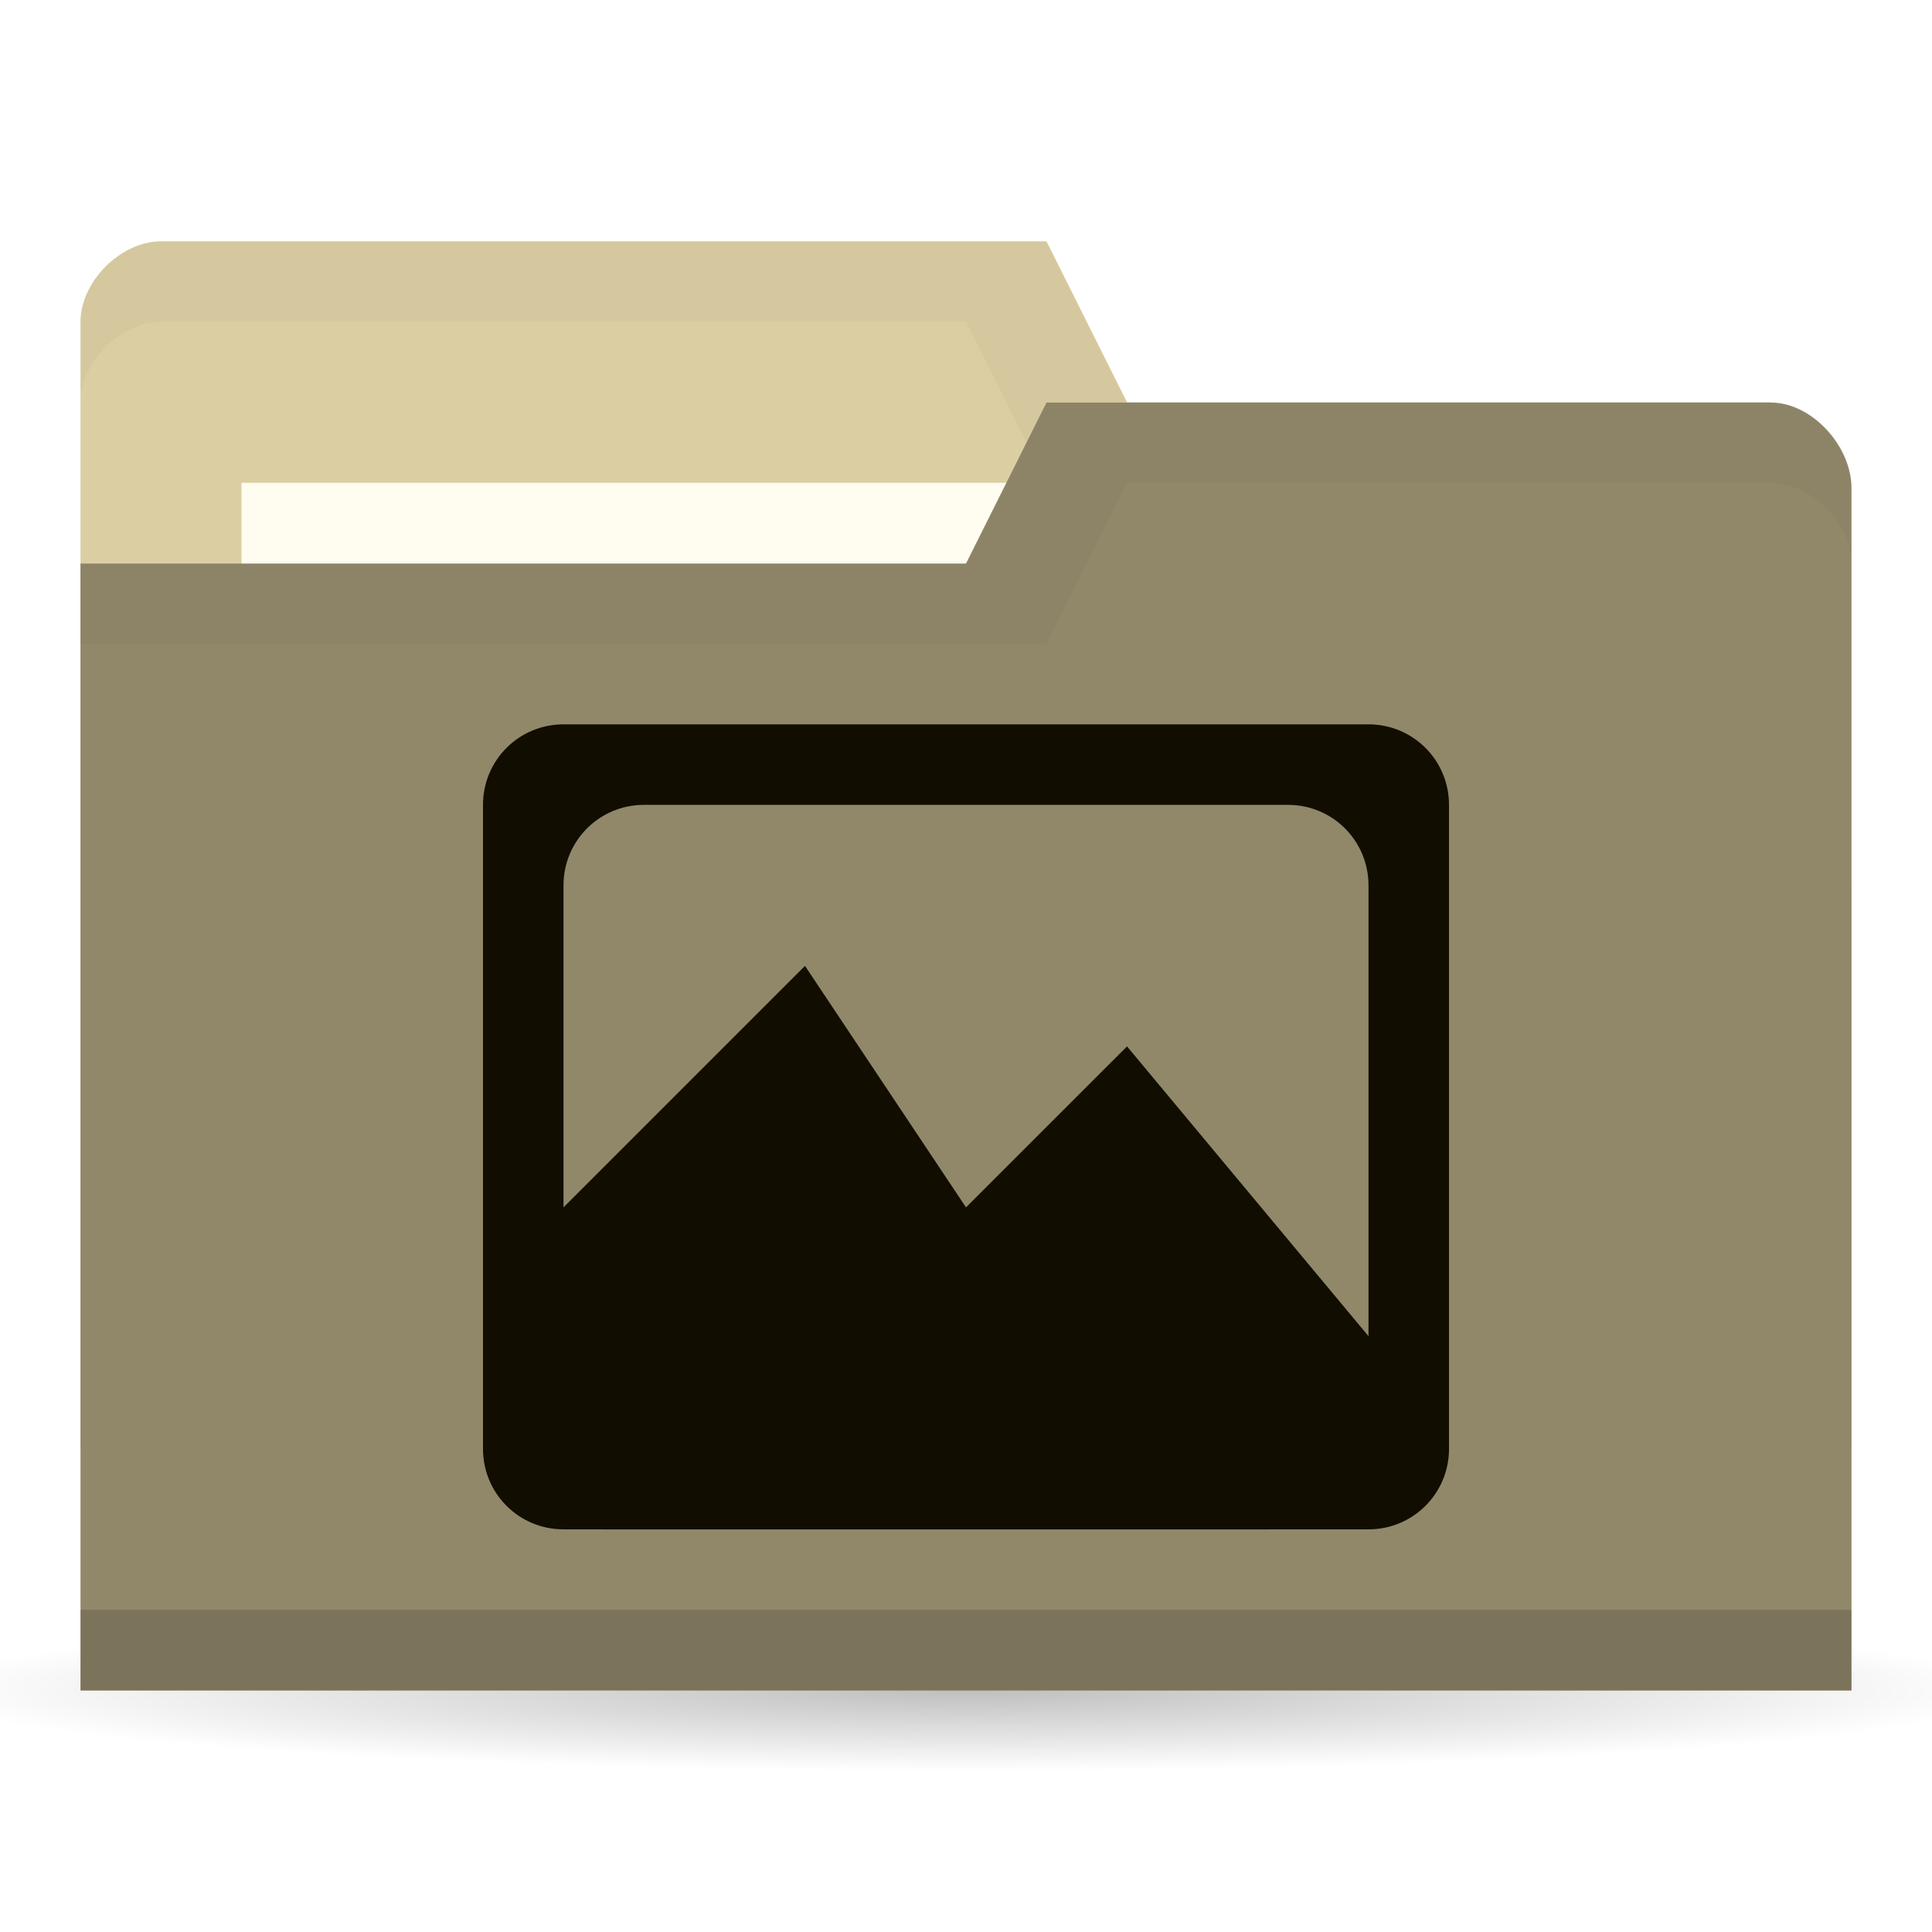
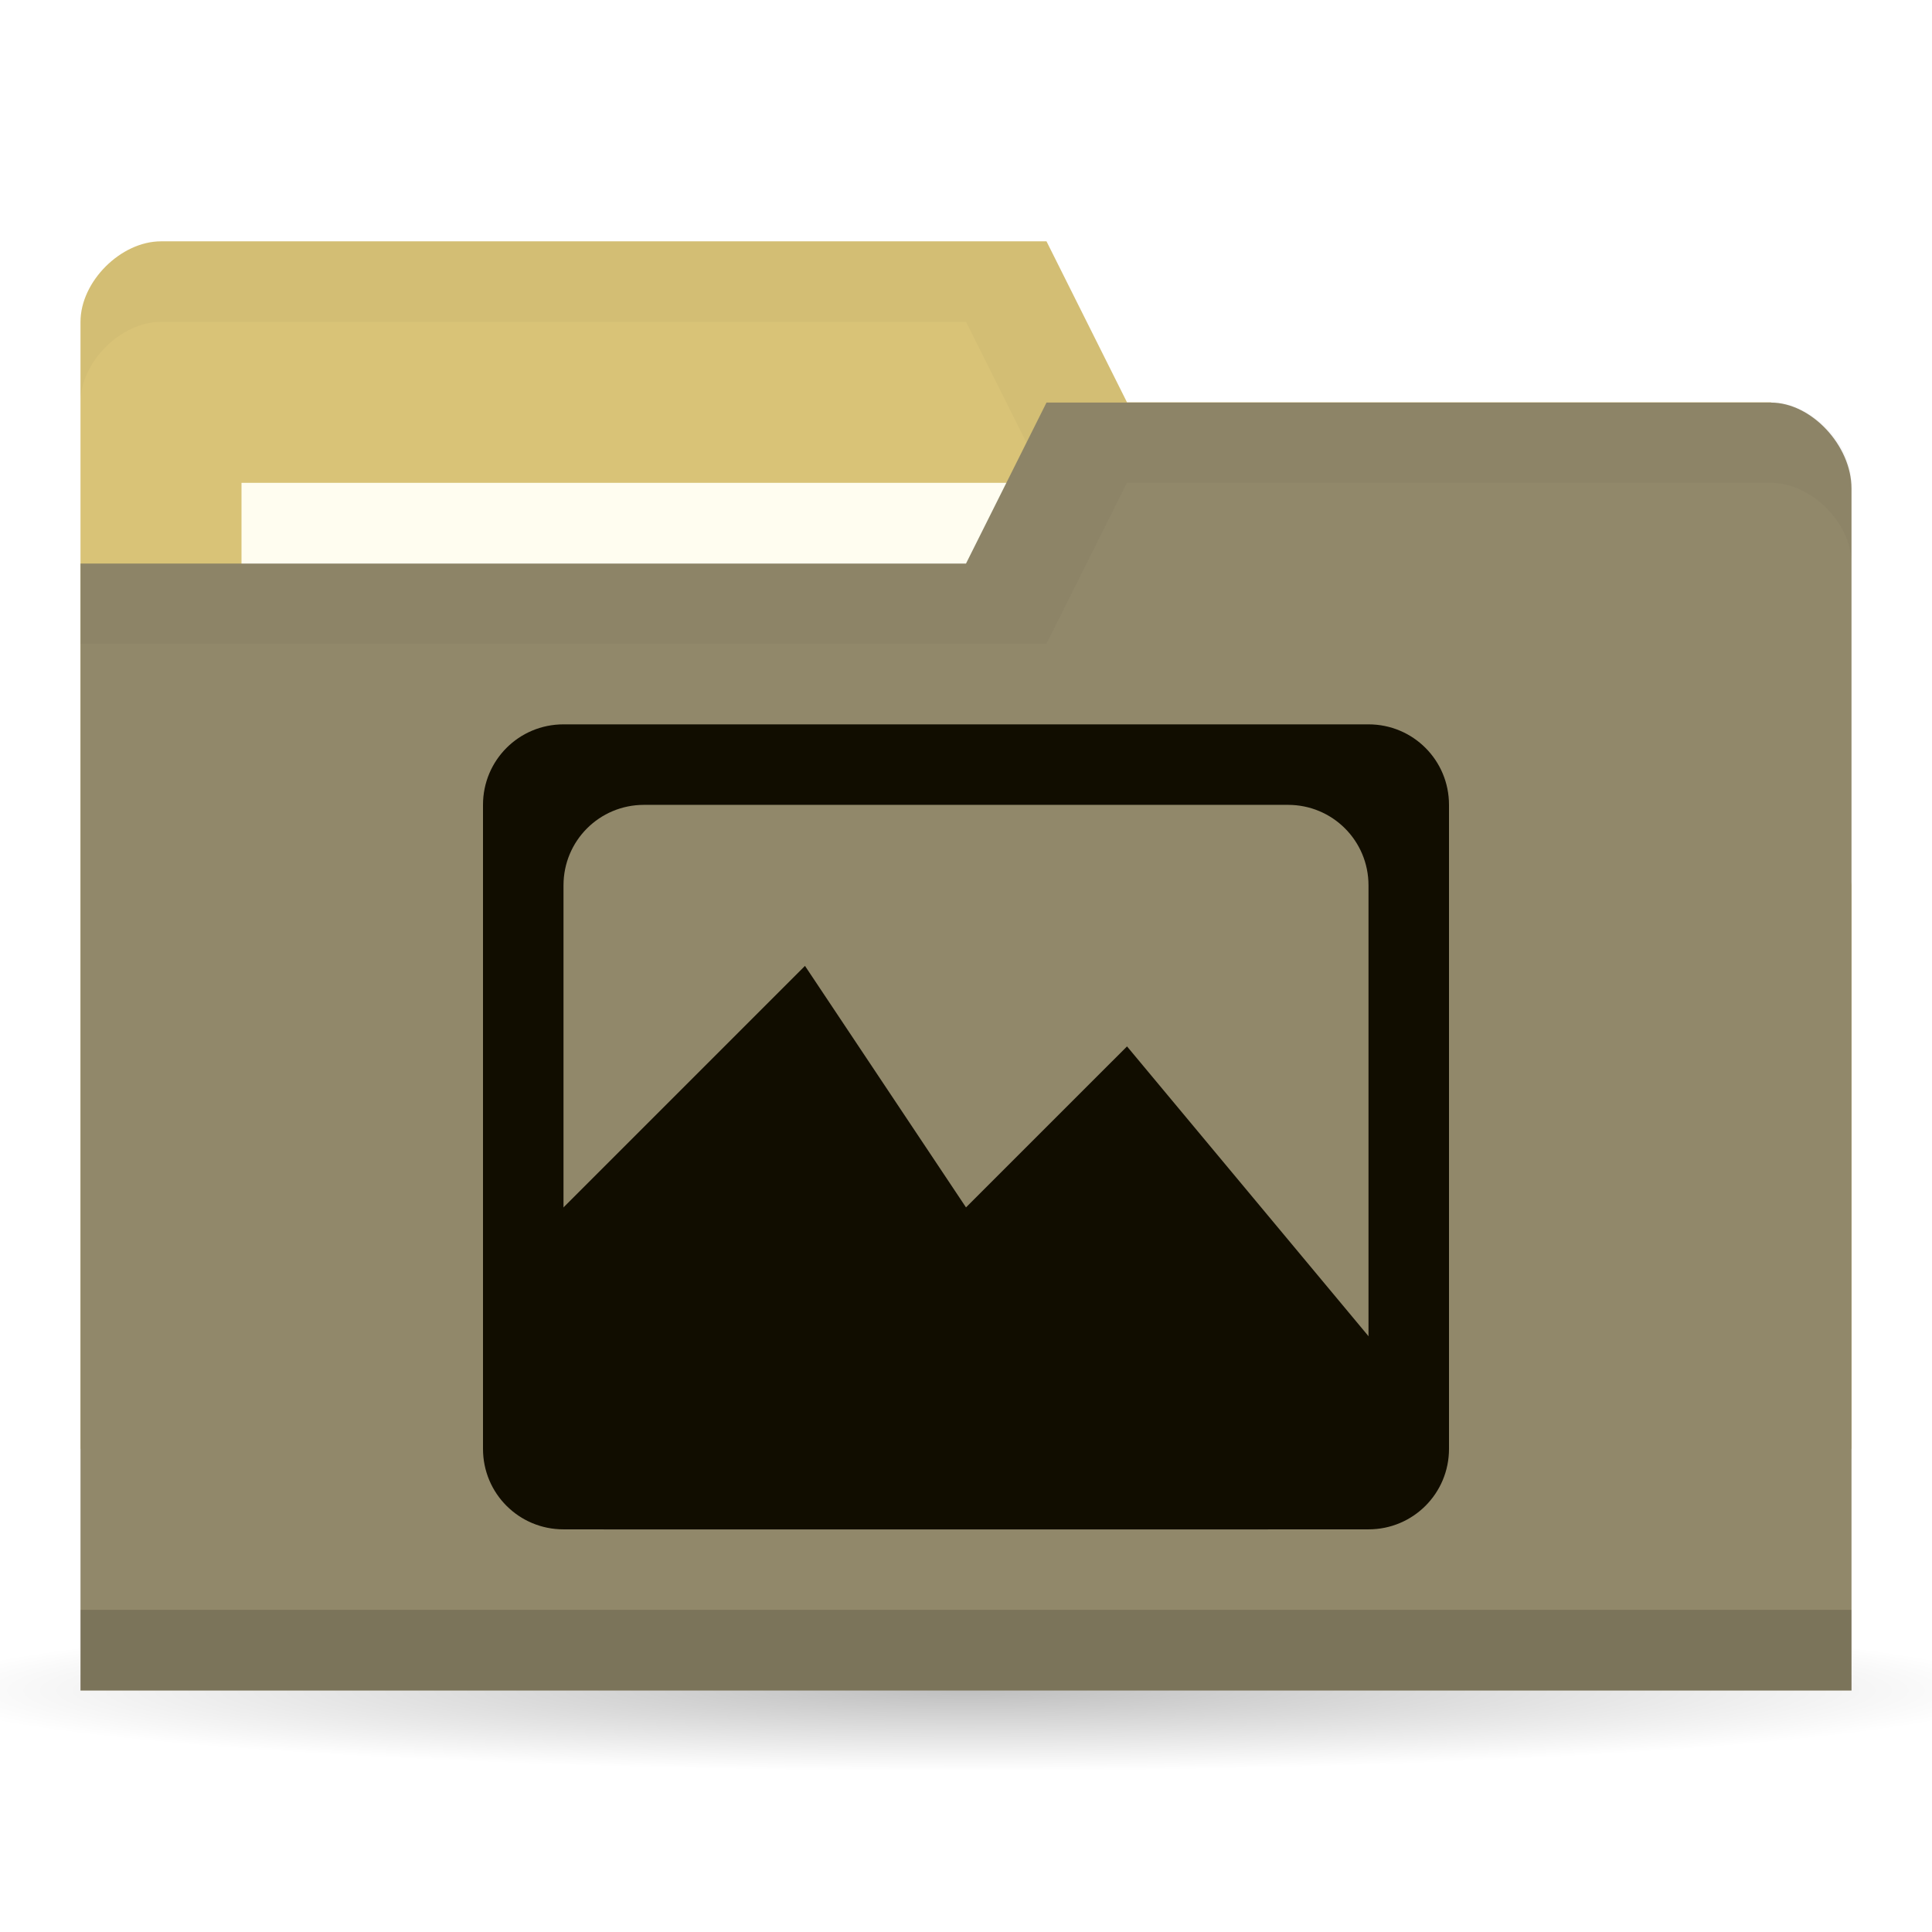
<svg xmlns="http://www.w3.org/2000/svg" viewBox="0 0 24 24">
  <defs>
    <radialGradient id="radialGradient3766" cx="11" cy="19" r="11" gradientTransform="matrix(1,0,0,0.09090909,0,17.27273)" gradientUnits="userSpaceOnUse">
      <stop style="stop-color:#000;stop-opacity:1" />
      <stop offset="1" style="stop-color:#000;stop-opacity:0" />
    </radialGradient>
  </defs>
  <g transform="translate(0,-1028.362)">
    <path d="M 22 19 A 11 1 0 1 1 0 19 11 1 0 1 1 22 19 z" transform="matrix(1.181818,0,0,1,-1,1030.362)" style="fill:url(#radialGradient3766);opacity:0.25;fill-opacity:1;stroke:none" />
-     <path d="m 1 1032.36 0 14 22 0 0 -7 -1 -6 -8 0 -1 -2 -11 0 c -0.5 0 -1 0.5 -1 1 z" style="fill:#DBCEA2;fill-opacity:1;stroke:none" />
+     <path d="m 1 1032.36 0 14 22 0 0 -7 -1 -6 -8 0 -1 -2 -11 0 c -0.5 0 -1 0.5 -1 1 z" style="fill:#D9C377;fill-opacity:1;stroke:none" />
    <path d="m 2 1031.36 c -0.5 0 -1 0.5 -1 1 l 0 1 c 0 -0.5 0.5 -1 1 -1 l 10 0 1 2 9 0 0 6 0 -1 0 -6 -8 0 -1 -2 z" style="fill:#000;opacity:0.03;fill-opacity:1;stroke:none" />
    <rect width="10" height="4" x="3" y="1034.36" style="fill:#fffdf0;fill-opacity:1;stroke:none" />
    <path d="m 23 1034.43 0 14.933 -22 0 0 -14 11 0 1 -2 9 0 c 0.5 0 1 0.533 1 1.067 z" style="fill:#91886a;fill-opacity:1;stroke:none" />
    <path d="m 1 1048.36 0 1 22 0 0 -1 z" style="fill:#000;opacity:0.15;fill-opacity:1;stroke:none" />
    <path d="m 13 1033.36 -1 2 -11 0 0 1 12 0 1 -2 8 0 c 0.5 0 1 0.5 1 1 l 0 -1 c 0 -0.5 -0.5 -1 -1 -1 z" style="fill:#000;opacity:0.03;fill-opacity:1;stroke:none" />
    <g transform="matrix(0.75,0,0,0.6,6,416.5449)" style="fill:#110d00;opacity:1;fill-opacity:1;fill-rule:evenodd">
      <path d="m 6 1038.36 c -0.554 0 -1 0.446 -1 1 l 0 8 c 0 0.554 0.446 1 1 1 l 10 0 c 0.554 0 1 -0.446 1 -1 l 0 -8 c 0 -0.554 -0.446 -1 -1 -1 z m 1 1 8 0 c 0.554 0 1 0.446 1 1 l 0 6 c 0 0.554 -0.446 1 -1 1 l -8 0 c -0.554 0 -1 -0.446 -1 -1 l 0 -6 c 0 -0.554 0.446 -1 1 -1 z" transform="matrix(1.333333,0,0,1.666667,-6.666667,-695.9081)" style="fill:#110d00;stroke:none" />
      <path d="m 0 1046.36 5.333 -6.667 2.667 5 2.667 -3.333 5.333 8 -3 2 -11 0 z" style="fill:#110d00" />
    </g>
  </g>
</svg>
